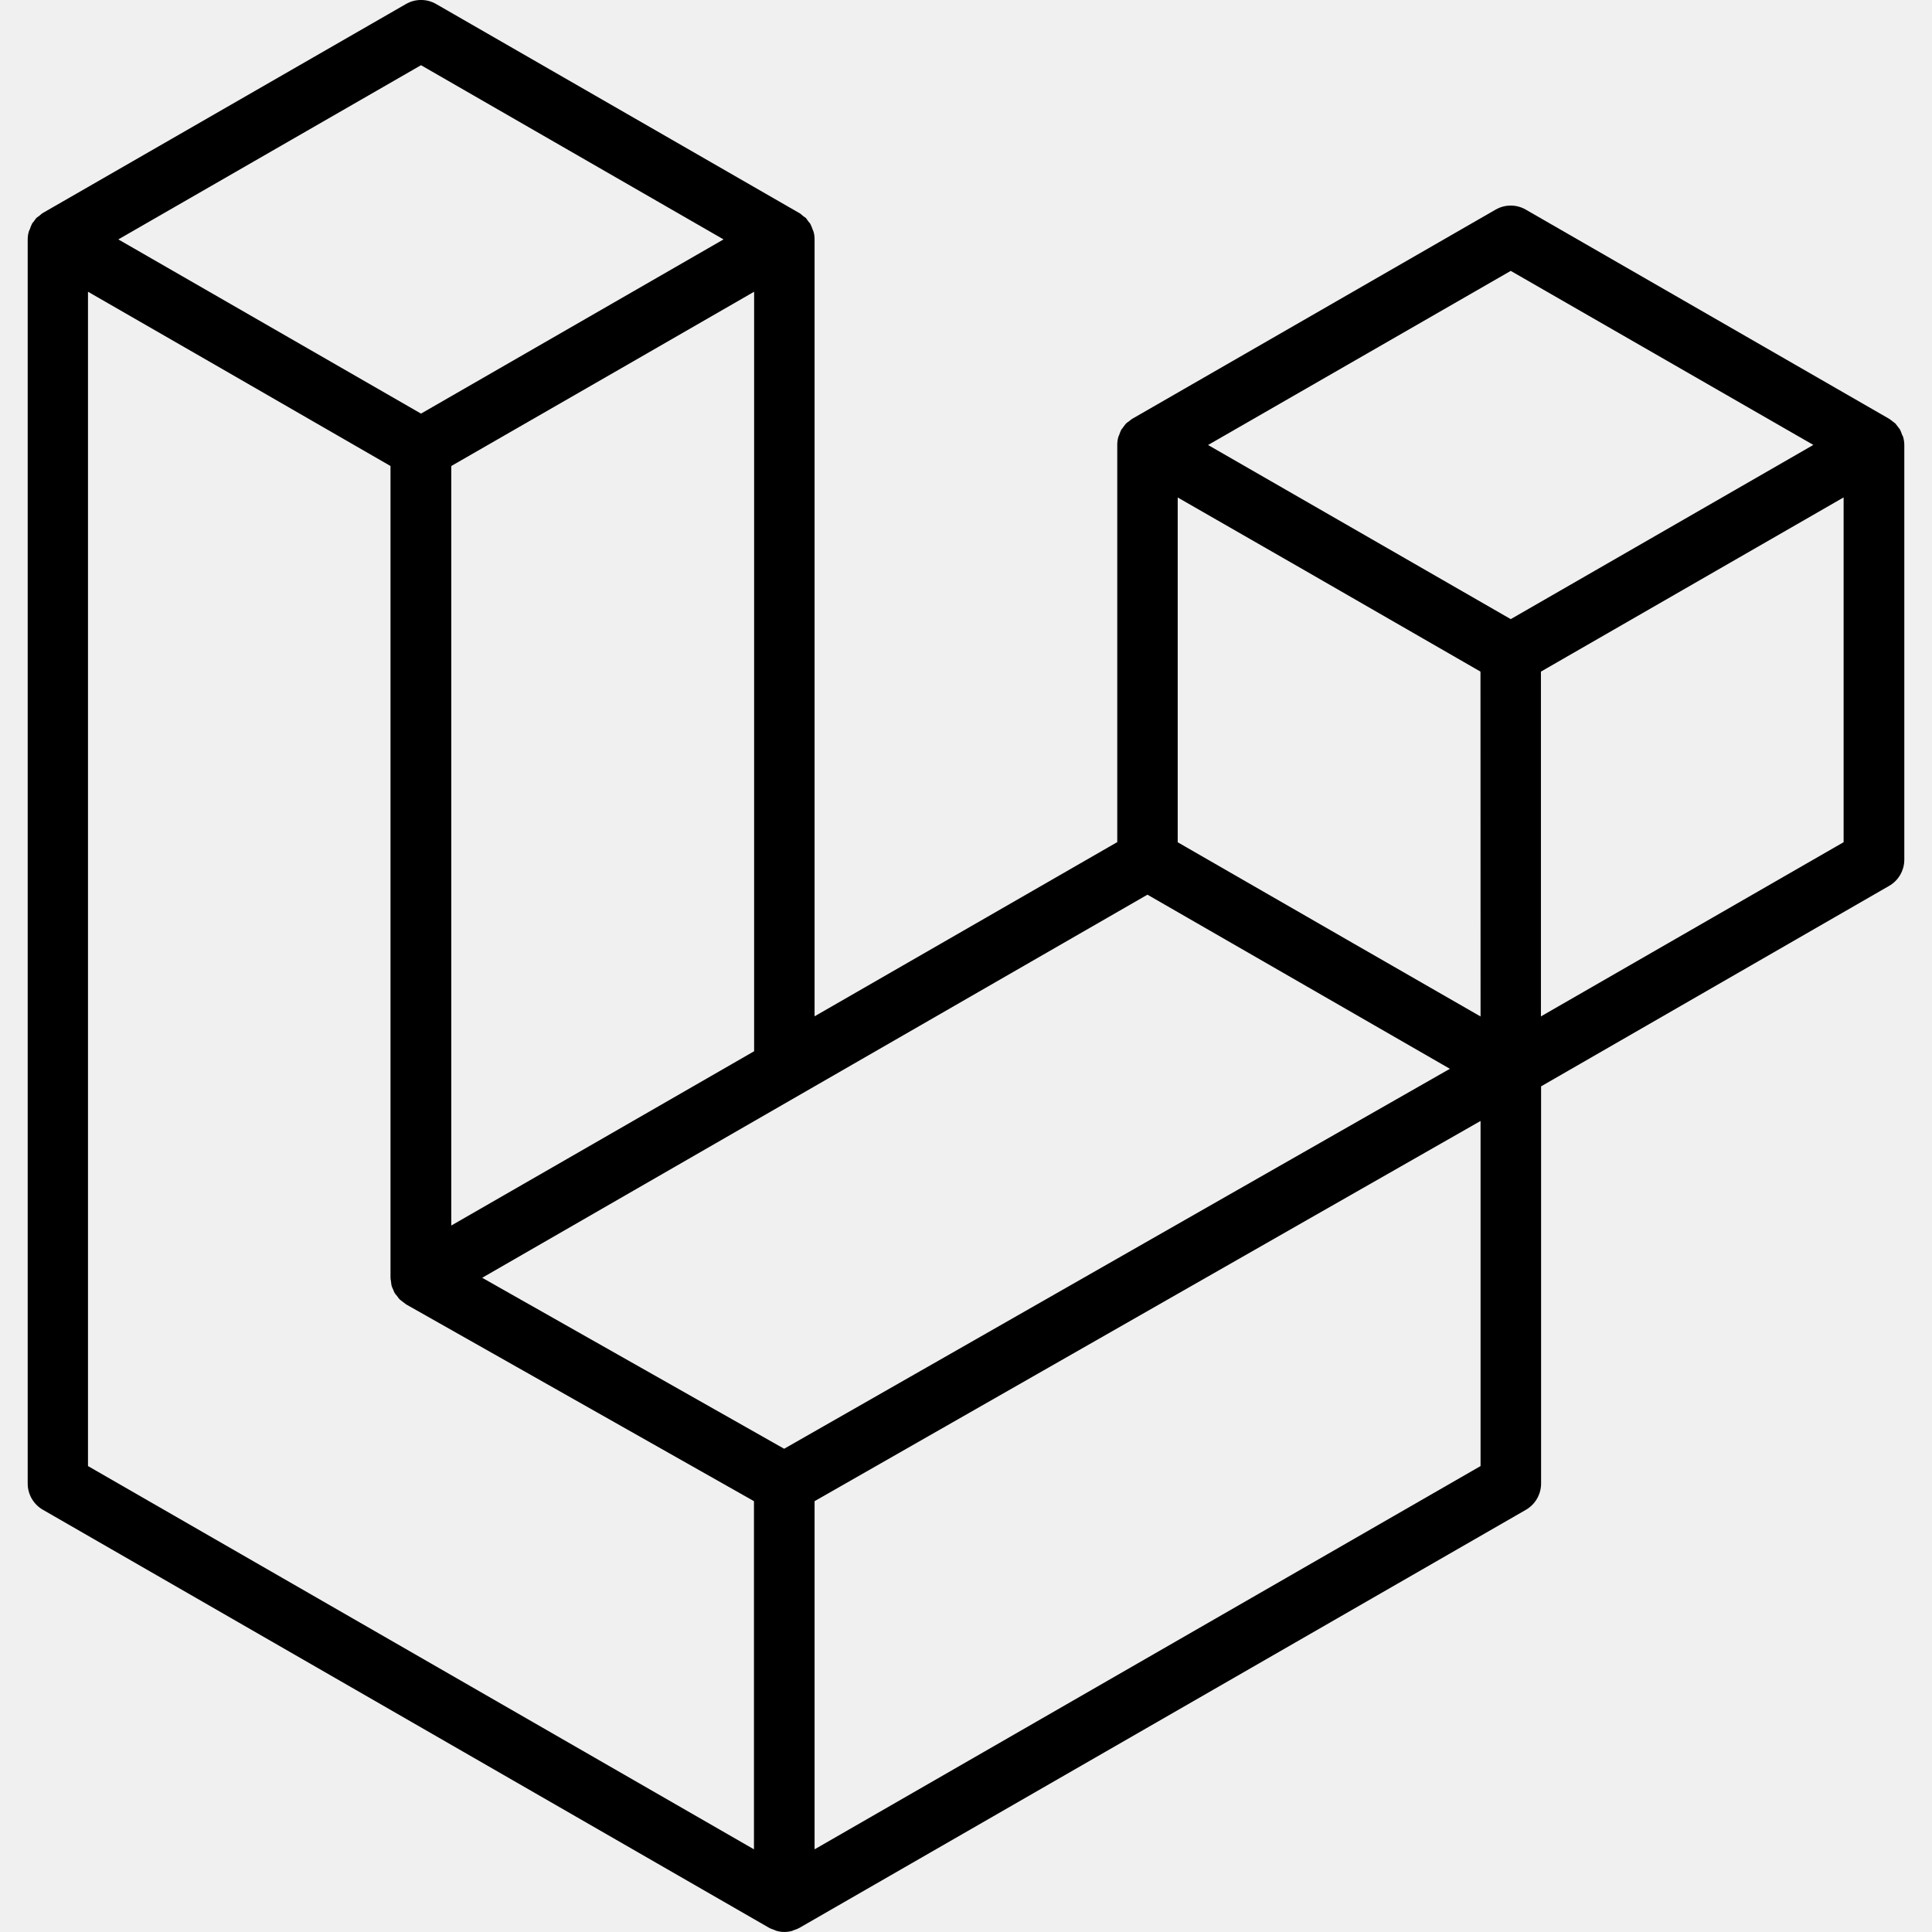
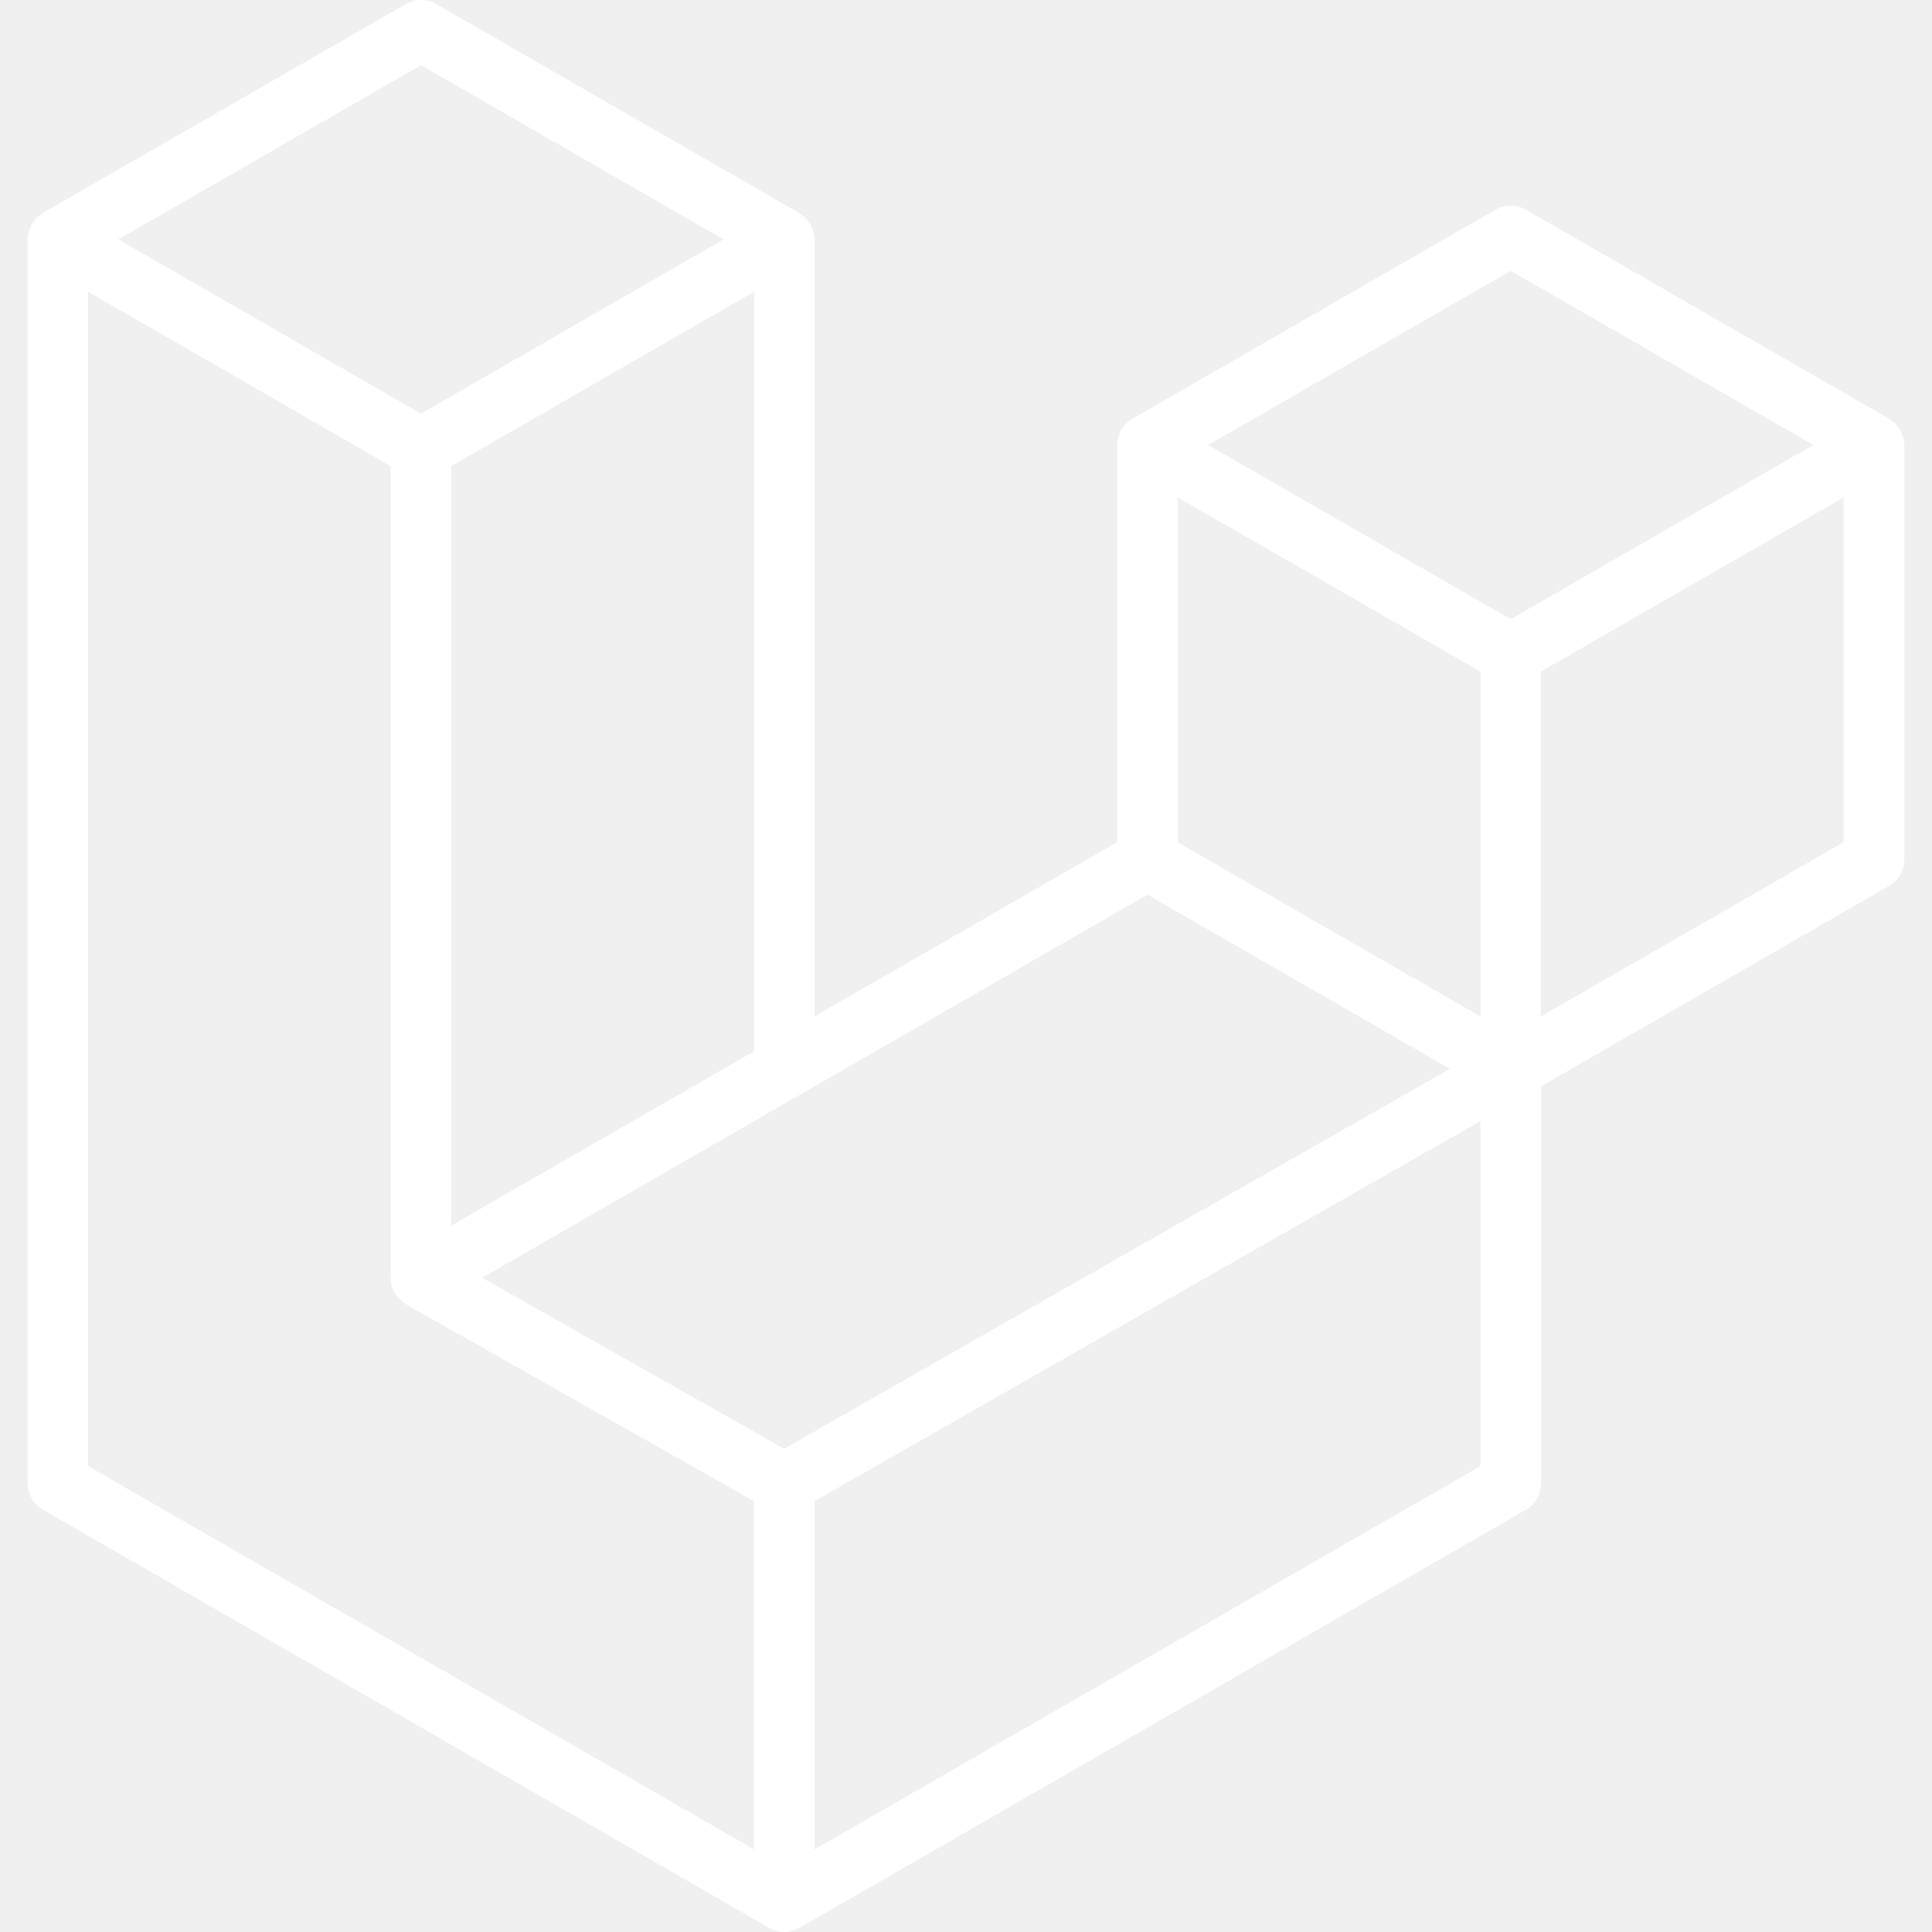
- <svg xmlns="http://www.w3.org/2000/svg" role="img" viewBox="0 0 24 24">
-   <path d="M23.642 5.43a.364.364 0 01.014.1v5.149c0 .135-.073.26-.189.326l-4.323 2.49v4.934a.378.378 0 01-.188.326L9.93 23.949a.316.316 0 01-.066.027c-.008.002-.016.008-.024.01a.348.348 0 01-.192 0c-.011-.002-.02-.008-.03-.012-.02-.008-.042-.014-.062-.025L.533 18.755a.376.376 0 01-.189-.326V2.974c0-.033.005-.066.014-.098.003-.012.01-.02.014-.032a.369.369 0 01.023-.058c.004-.013.015-.022.023-.033l.033-.045c.012-.01.025-.018.037-.027.014-.012.027-.024.041-.034H.53L5.043.05a.375.375 0 01.375 0L9.93 2.647h.002c.015.01.027.021.04.033l.038.027c.013.014.02.03.033.045.008.011.02.021.025.033.01.02.017.038.024.058.003.011.01.021.013.032.01.031.014.064.014.098v9.652l3.76-2.164V5.527c0-.033.004-.066.013-.098.003-.01.01-.02.013-.032a.487.487 0 01.024-.059c.007-.012.018-.02.025-.033.012-.015.021-.03.033-.043.012-.012.025-.02.037-.028.014-.01.026-.023.041-.032h.001l4.513-2.598a.375.375 0 01.375 0l4.513 2.598c.016.01.027.021.042.031.012.01.025.018.036.028.013.014.022.03.034.044.008.012.019.021.024.033.011.02.018.04.024.06.006.01.012.021.015.032zm-.74 5.032V6.179l-1.578.908-2.182 1.256v4.283zm-4.51 7.75v-4.287l-2.147 1.225-6.126 3.498v4.325zM1.093 3.624v14.588l8.273 4.761v-4.325l-4.322-2.445-.002-.003H5.04c-.014-.01-.025-.021-.04-.031-.011-.01-.024-.018-.035-.027l-.001-.002c-.013-.012-.021-.025-.031-.04-.01-.011-.021-.022-.028-.036h-.002c-.008-.014-.013-.031-.02-.047-.006-.016-.014-.027-.018-.043a.49.49 0 01-.008-.057c-.002-.014-.006-.027-.006-.041V5.789l-2.18-1.257zM5.23.81L1.47 2.974l3.76 2.164 3.758-2.164zm1.956 13.505l2.182-1.256V3.624l-1.58.91-2.182 1.255v9.435zm11.581-10.95l-3.76 2.163 3.76 2.163 3.759-2.164zm-.376 4.978L16.21 7.087 14.63 6.18v4.283l2.182 1.256 1.58.908zm-8.65 9.654l5.514-3.148 2.756-1.572-3.757-2.163-4.323 2.489-3.941 2.27z" />
+ <svg xmlns="http://www.w3.org/2000/svg" width="24" height="24" viewBox="0 0 24 24" fill="none">
+   <g clip-path="url(#clip0_142_23)">
+     <path d="M23.642 5.43C23.651 5.463 23.656 5.496 23.656 5.53V10.679C23.656 10.814 23.583 10.939 23.467 11.005L19.144 13.495V18.429C19.144 18.495 19.126 18.56 19.093 18.617C19.061 18.674 19.013 18.722 18.956 18.755L9.93 23.949C9.909 23.96 9.887 23.97 9.864 23.976C9.856 23.978 9.848 23.984 9.84 23.986C9.777 24.004 9.711 24.004 9.648 23.986C9.637 23.984 9.628 23.978 9.618 23.974C9.598 23.966 9.576 23.96 9.556 23.949L0.533 18.755C0.476 18.722 0.428 18.675 0.395 18.617C0.362 18.56 0.344 18.495 0.344 18.429V2.974C0.344 2.941 0.349 2.908 0.358 2.876C0.361 2.864 0.368 2.856 0.372 2.844C0.378 2.824 0.386 2.805 0.395 2.786C0.399 2.773 0.41 2.764 0.418 2.753L0.451 2.708C0.463 2.698 0.476 2.69 0.488 2.681C0.502 2.669 0.515 2.657 0.529 2.647L5.043 0.05C5.1 0.017 5.165 -0 5.23 -0C5.296 -0 5.361 0.017 5.418 0.05L9.93 2.647H9.932C9.947 2.657 9.959 2.668 9.972 2.68L10.01 2.707C10.023 2.721 10.03 2.737 10.043 2.752C10.051 2.763 10.063 2.773 10.068 2.785C10.078 2.805 10.085 2.823 10.092 2.843C10.095 2.854 10.102 2.864 10.105 2.875C10.115 2.906 10.119 2.939 10.119 2.973V12.625L13.879 10.461V5.527C13.879 5.494 13.883 5.461 13.892 5.429C13.895 5.419 13.902 5.409 13.905 5.397C13.912 5.377 13.92 5.357 13.929 5.338C13.936 5.326 13.947 5.318 13.954 5.305C13.966 5.29 13.975 5.275 13.987 5.262C13.999 5.25 14.012 5.242 14.024 5.234C14.038 5.224 14.05 5.211 14.065 5.202H14.066L18.579 2.604C18.636 2.571 18.701 2.554 18.767 2.554C18.832 2.554 18.897 2.571 18.954 2.604L23.467 5.202C23.483 5.212 23.494 5.223 23.509 5.233C23.521 5.243 23.534 5.251 23.545 5.261C23.558 5.275 23.567 5.291 23.579 5.305C23.587 5.317 23.598 5.326 23.603 5.338C23.614 5.358 23.621 5.378 23.627 5.398C23.633 5.408 23.639 5.419 23.642 5.43ZM22.902 10.462V6.179L21.324 7.087L19.142 8.343V12.626L22.902 10.462ZM18.392 18.212V13.925L16.245 15.15L10.119 18.648V22.973L18.392 18.212ZM1.093 3.624V18.212L9.366 22.973V18.648L5.044 16.203L5.042 16.2H5.04C5.026 16.19 5.015 16.179 5 16.169C4.989 16.159 4.976 16.151 4.965 16.142L4.964 16.14C4.951 16.128 4.943 16.115 4.933 16.1C4.923 16.089 4.912 16.078 4.905 16.064H4.903C4.895 16.05 4.89 16.033 4.883 16.017C4.877 16.001 4.869 15.99 4.865 15.974C4.861 15.955 4.859 15.936 4.857 15.917C4.855 15.903 4.851 15.89 4.851 15.876V5.789L2.671 4.532L1.093 3.624ZM5.23 0.81L1.47 2.974L5.23 5.138L8.988 2.974L5.23 0.81ZM7.186 14.315L9.368 13.059V3.624L7.788 4.534L5.606 5.789V15.224L7.186 14.315ZM18.767 3.365L15.007 5.528L18.767 7.691L22.526 5.527L18.767 3.365ZM18.391 8.343L16.21 7.087L14.63 6.18V10.463L16.812 11.719L18.392 12.627L18.391 8.343ZM9.741 17.997L15.255 14.849L18.011 13.277L14.254 11.114L9.931 13.603L5.99 15.873L9.741 17.997Z" fill="white" />
+   </g>
+   <defs>
+     <clipPath id="clip0_142_23">
+       <rect width="24" height="24" fill="white" />
+     </clipPath>
+   </defs>
</svg>
